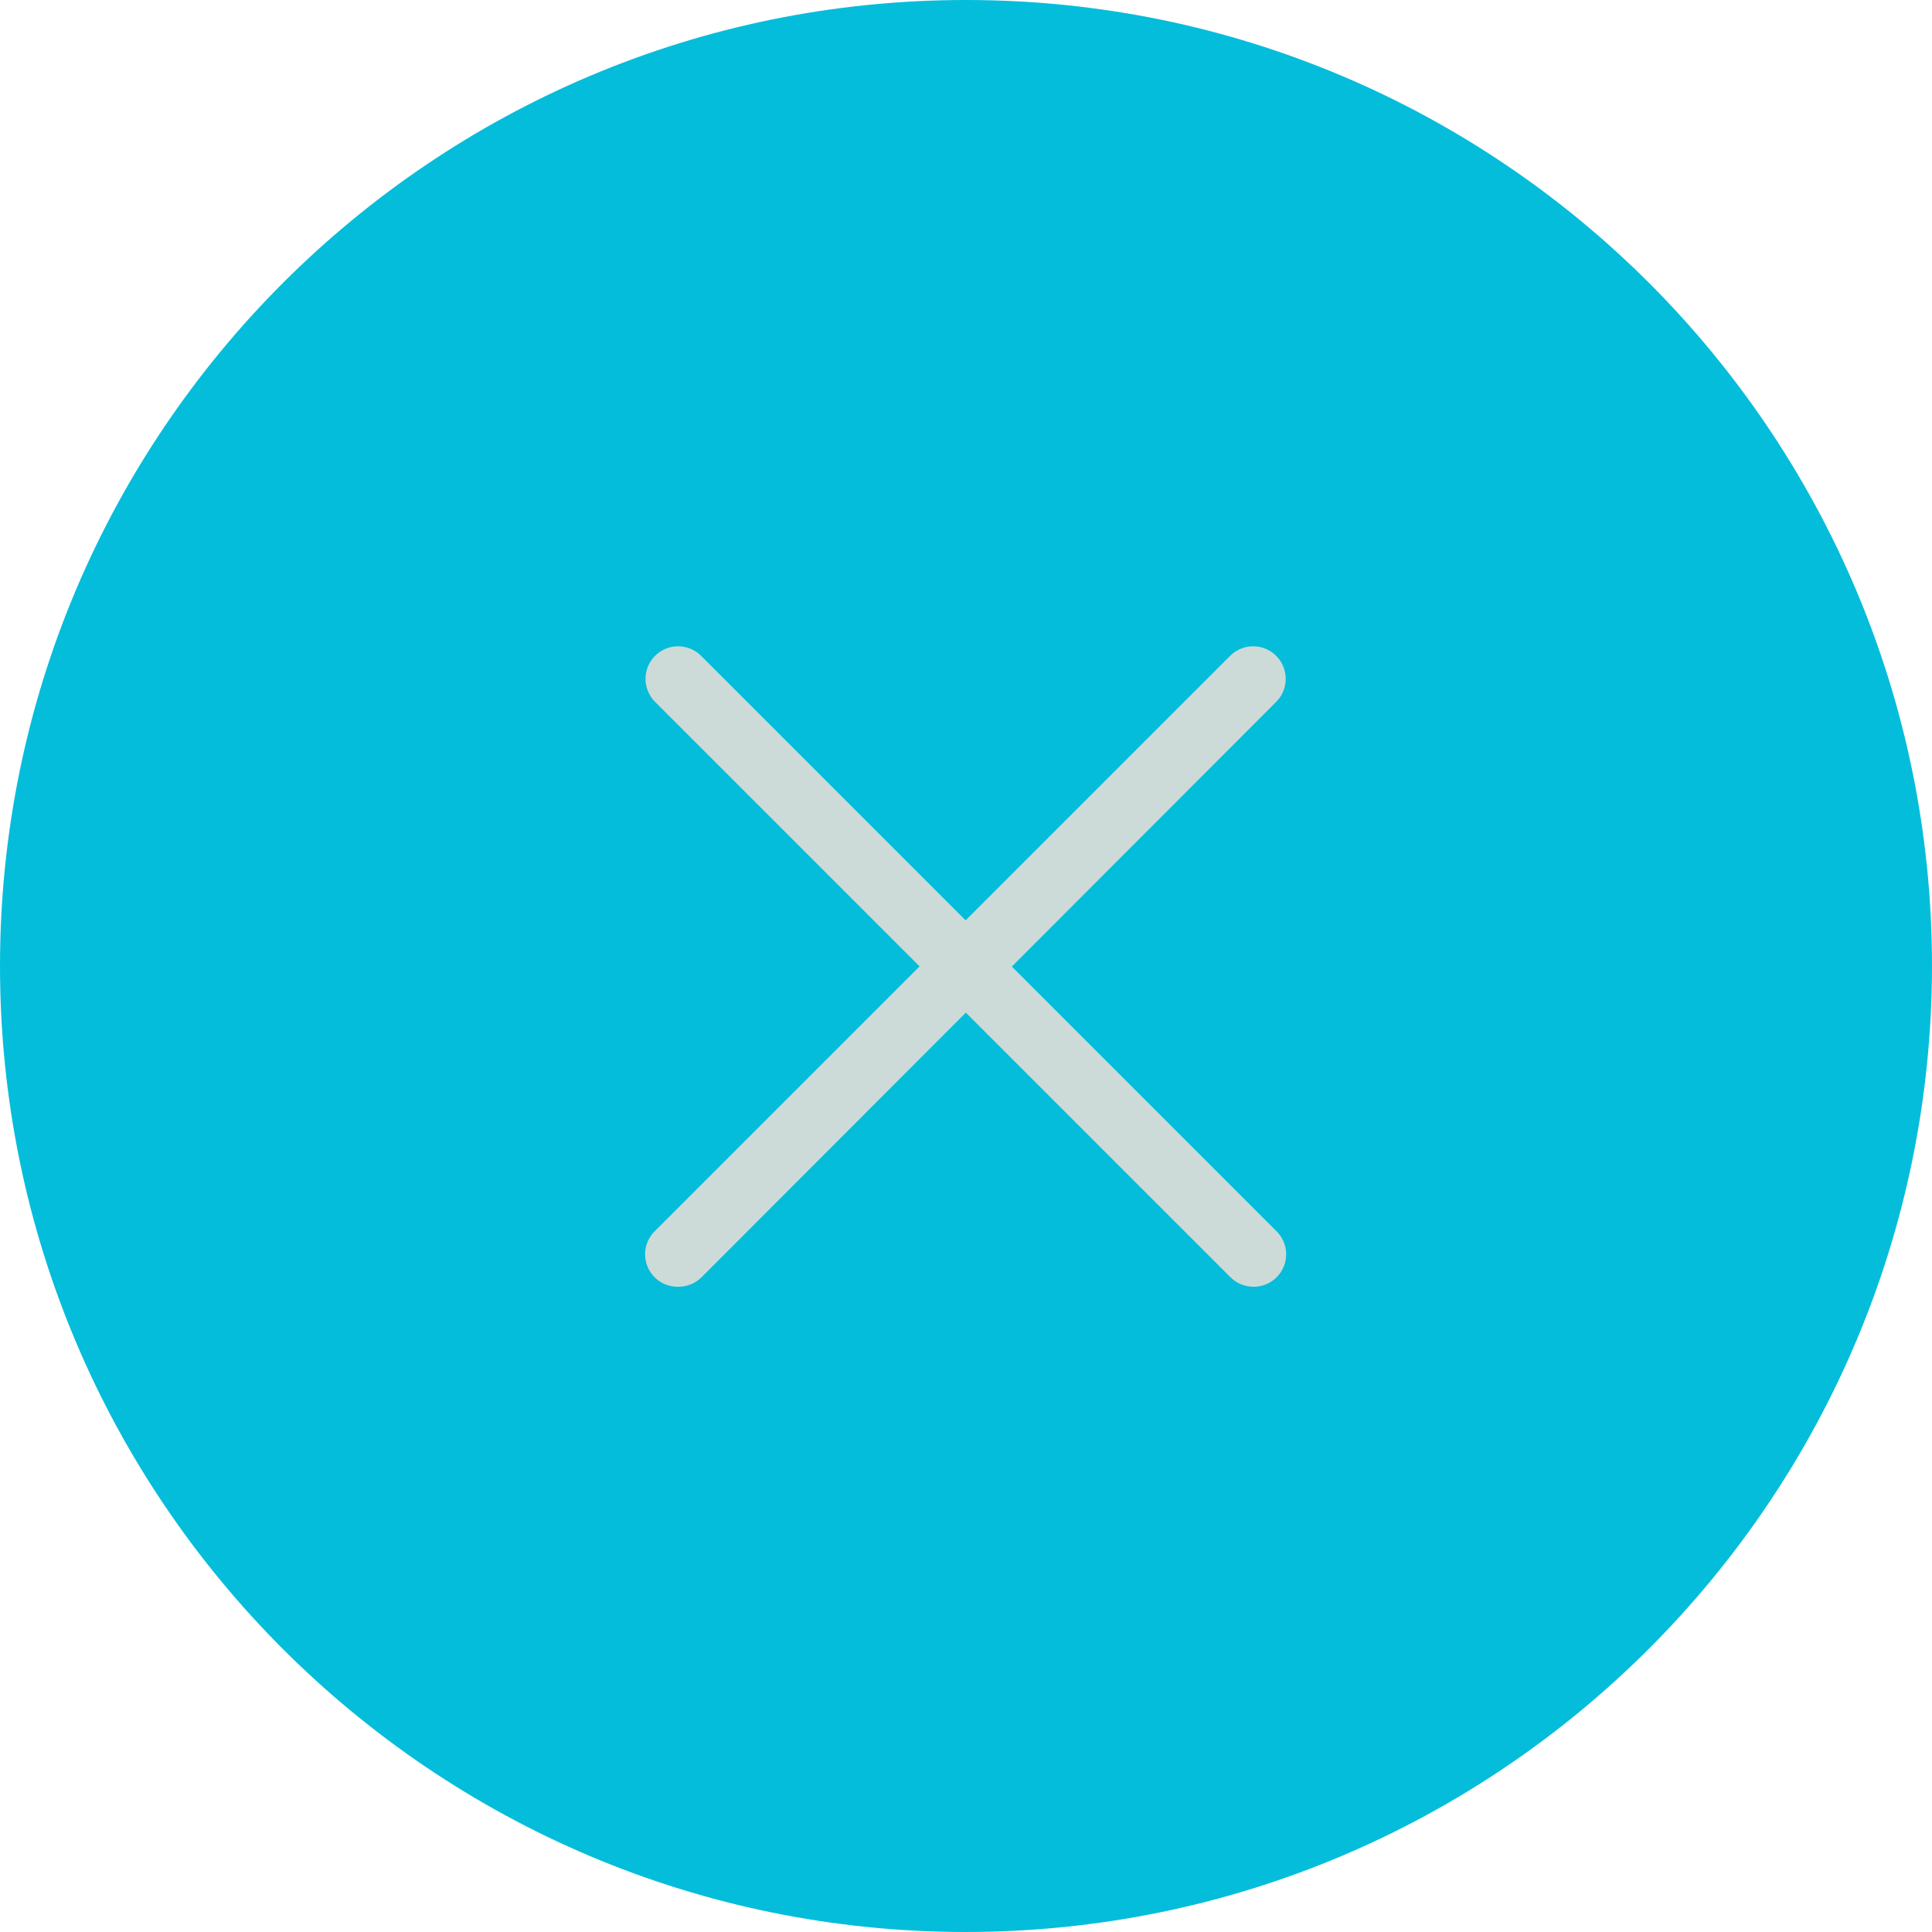
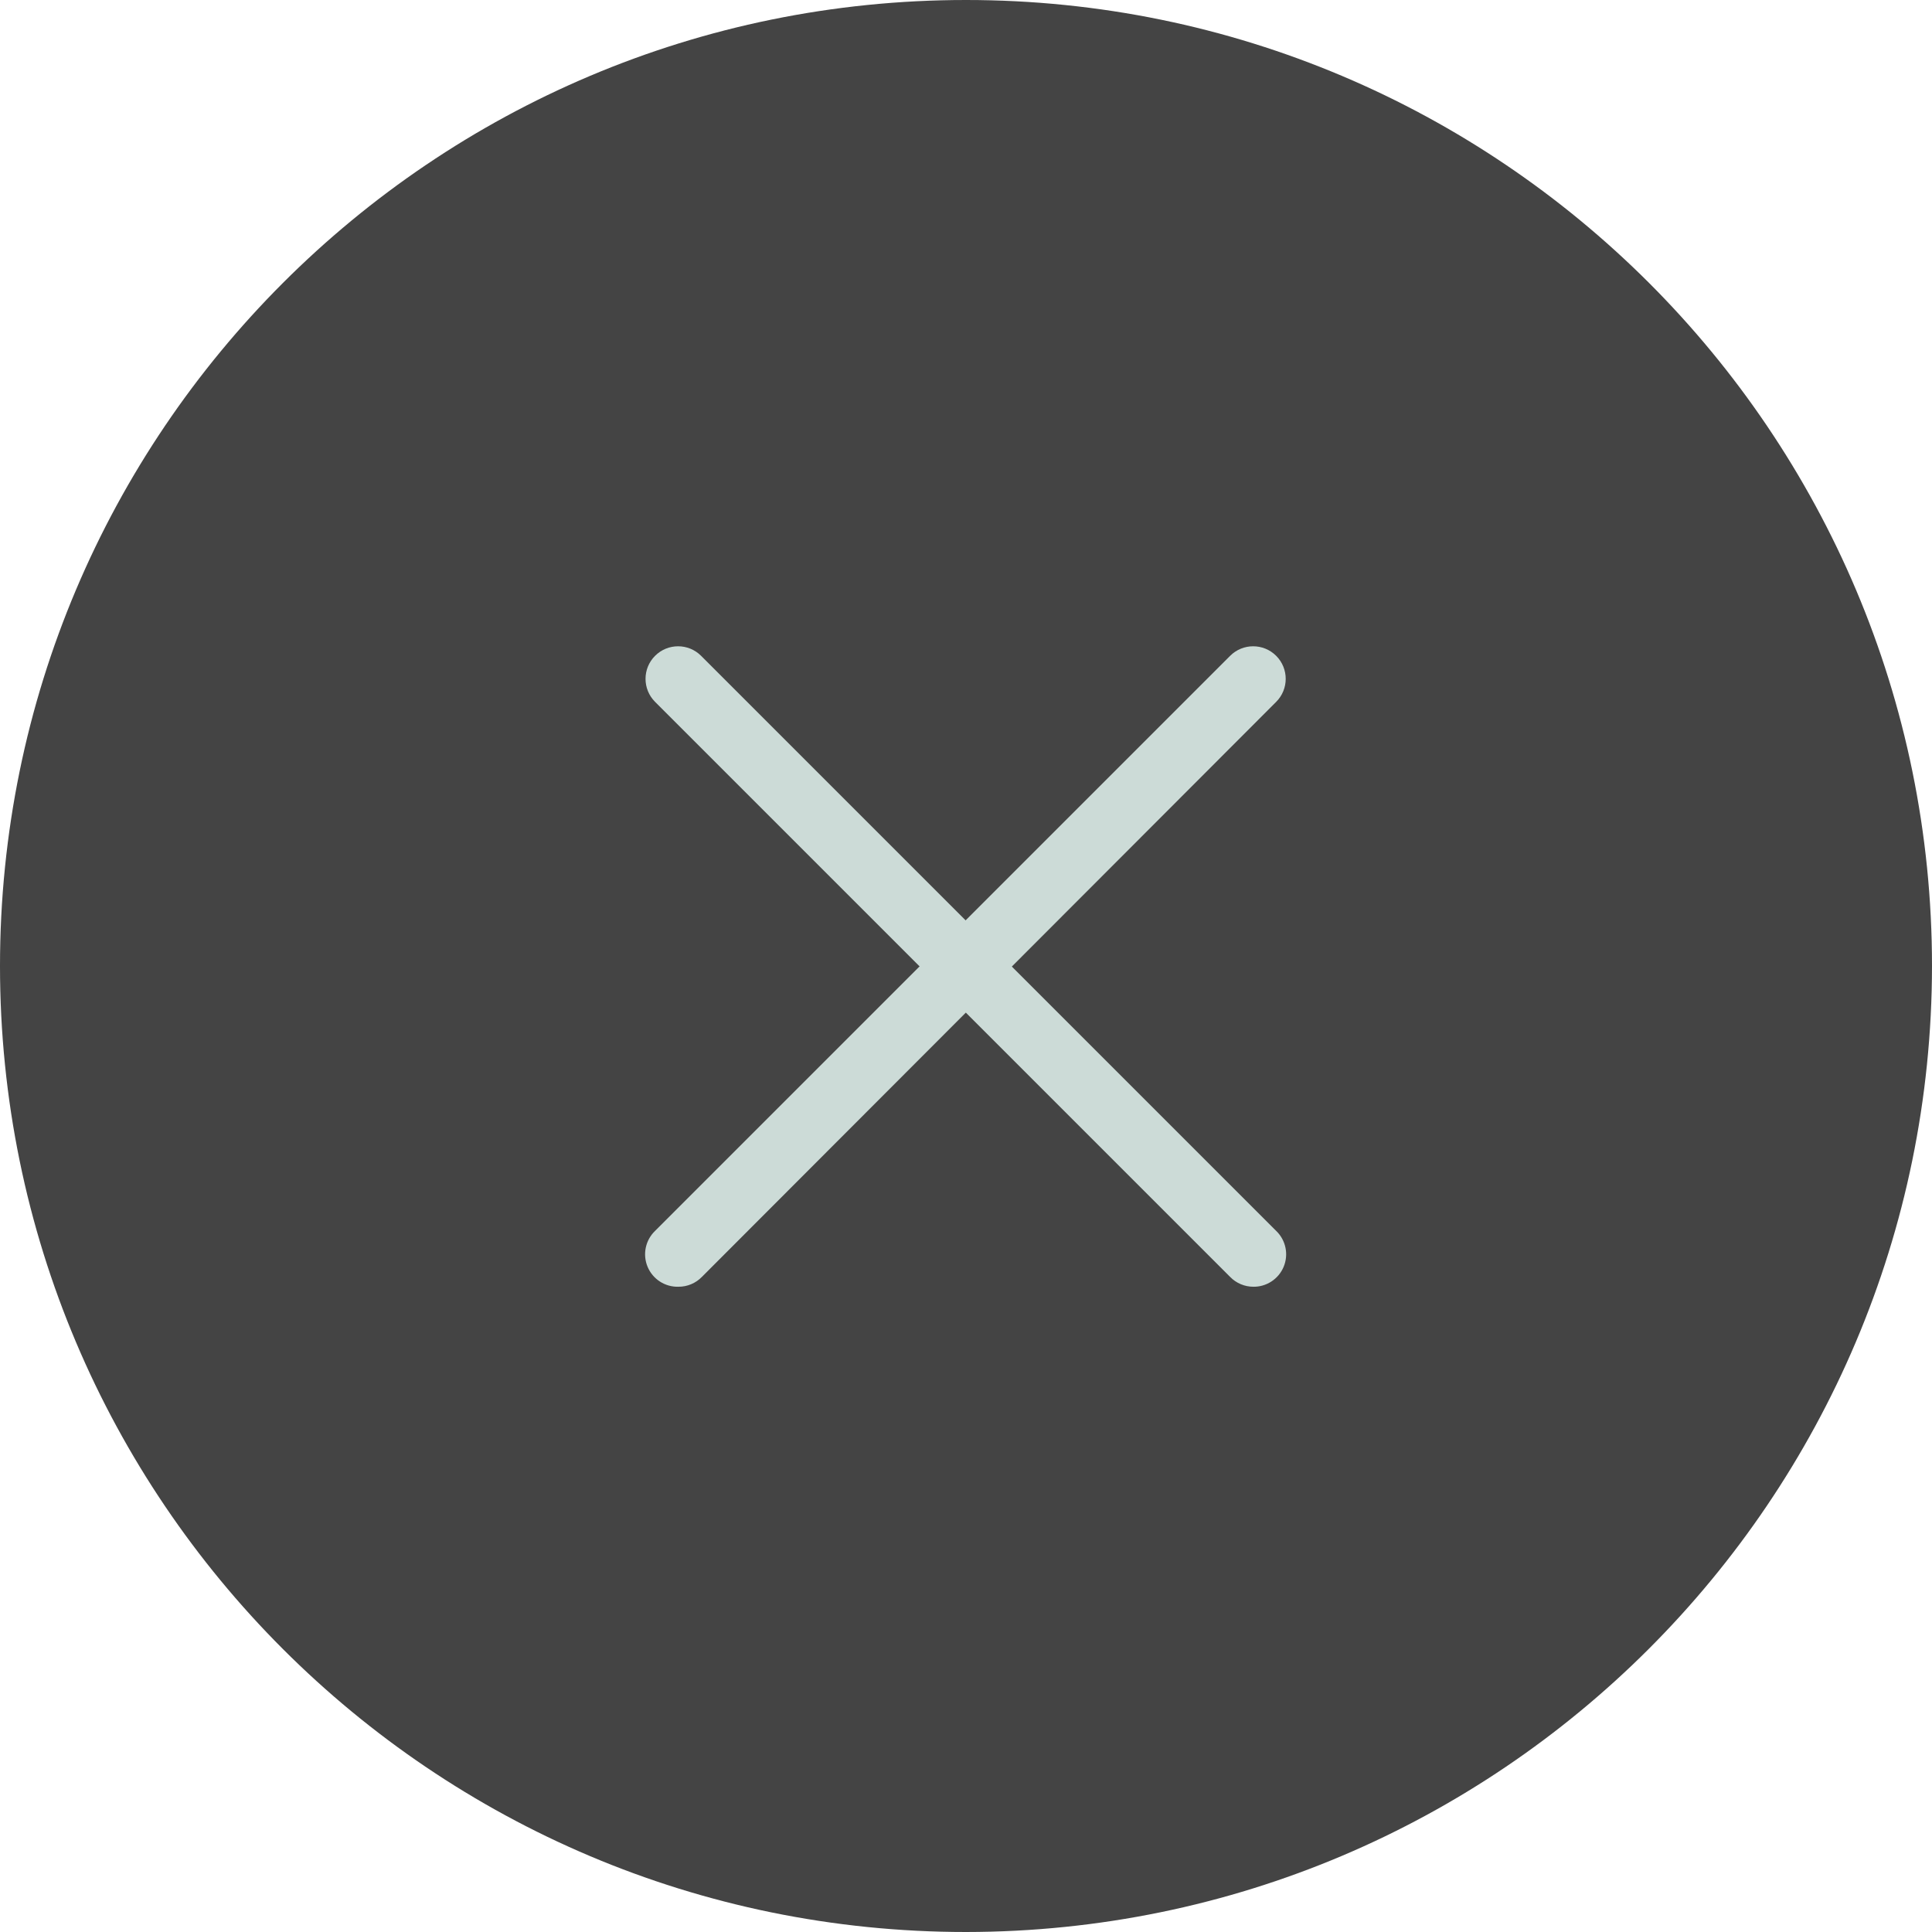
<svg xmlns="http://www.w3.org/2000/svg" id="Layer_1" data-name="Layer 1" viewBox="0 0 25.6 25.6">
  <defs>
    <style>
      .cls-1 {
-         fill: #04bddb;
+         fill: #444444;
+         z-index: 0;
      }

      .cls-2 {
        fill: #ccdbd7;
+         z-index: 1;
      }
    </style>
  </defs>
  <path class="cls-1" d="M20,32.8A12.8,12.8,0,1,1,32.8,20,12.81,12.81,0,0,1,20,32.8Z" transform="translate(-7.2 -7.2)" />
  <g>
    <path class="cls-2" d="M16.19,24.25a.43.43,0,0,1-.31-.74l7.62-7.62a.43.43,0,1,1,.61.61L16.5,24.12A.43.43,0,0,1,16.19,24.25Z" transform="translate(-7.2 -7.2)" />
    <path class="cls-2" d="M23.81,24.25a.43.43,0,0,1-.31-.13L15.88,16.5a.43.43,0,0,1,.61-.61l7.62,7.62a.43.43,0,0,1-.31.74Z" transform="translate(-7.2 -7.2)" />
  </g>
</svg>
